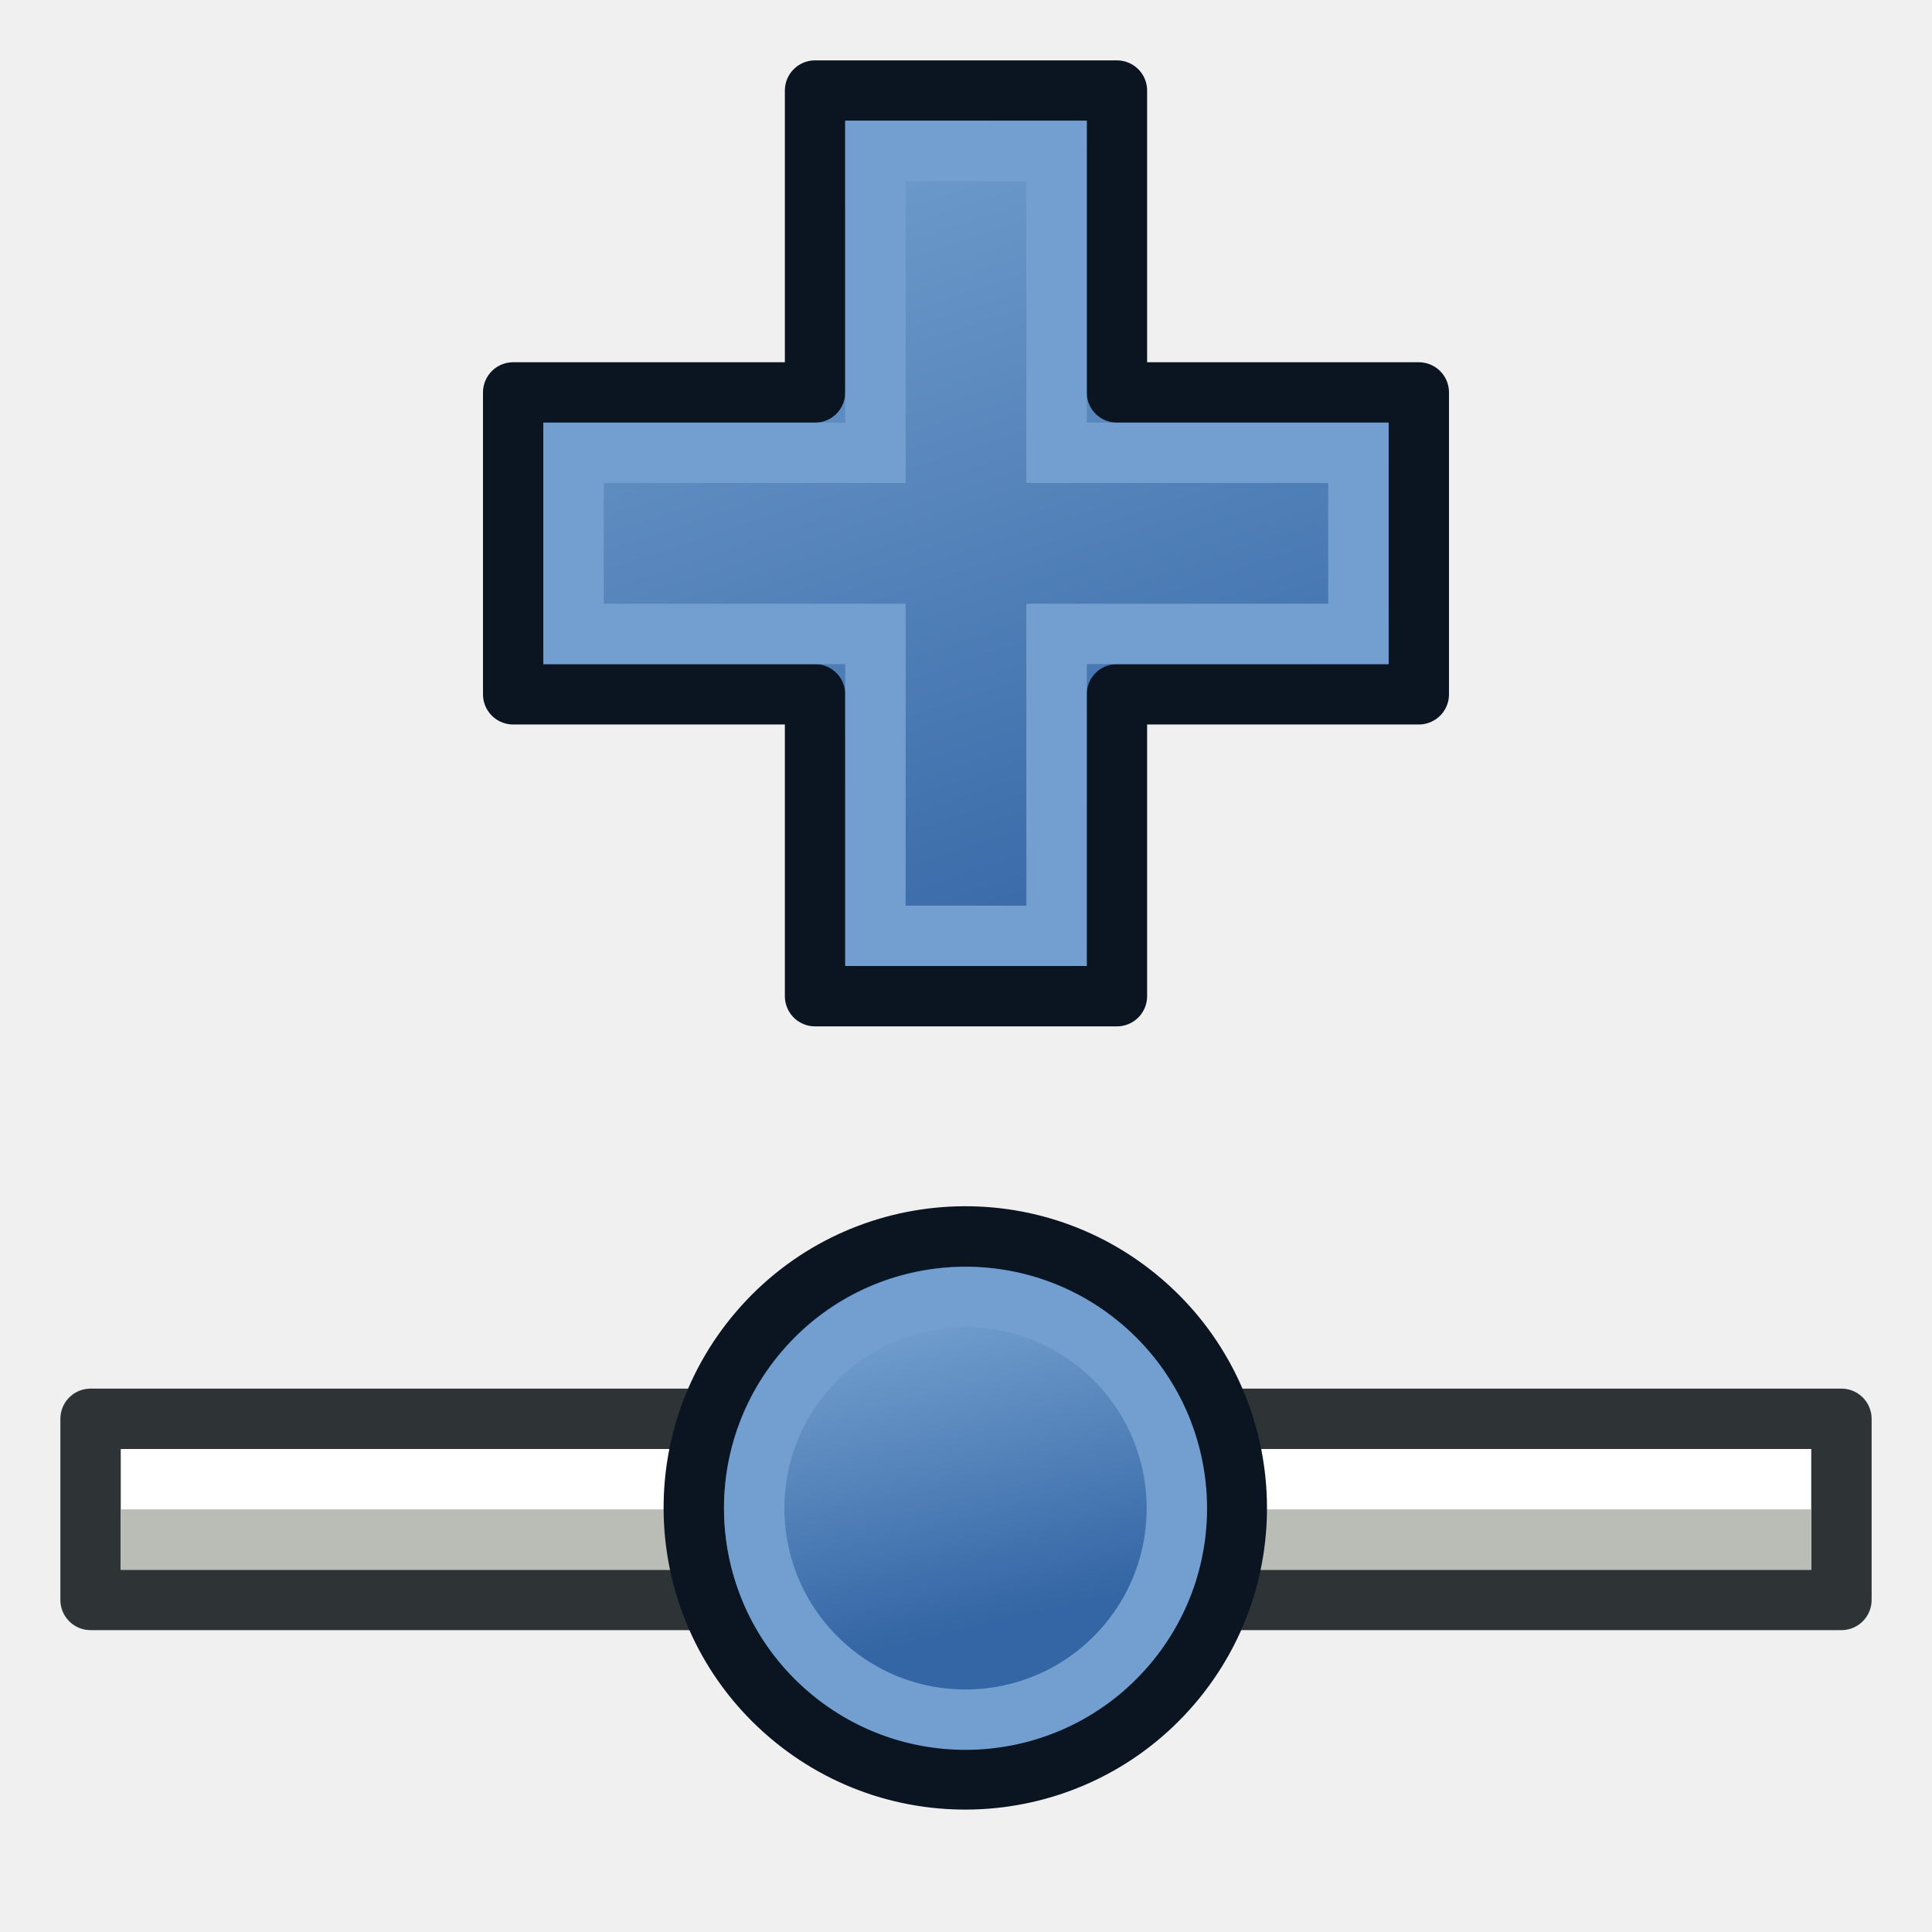
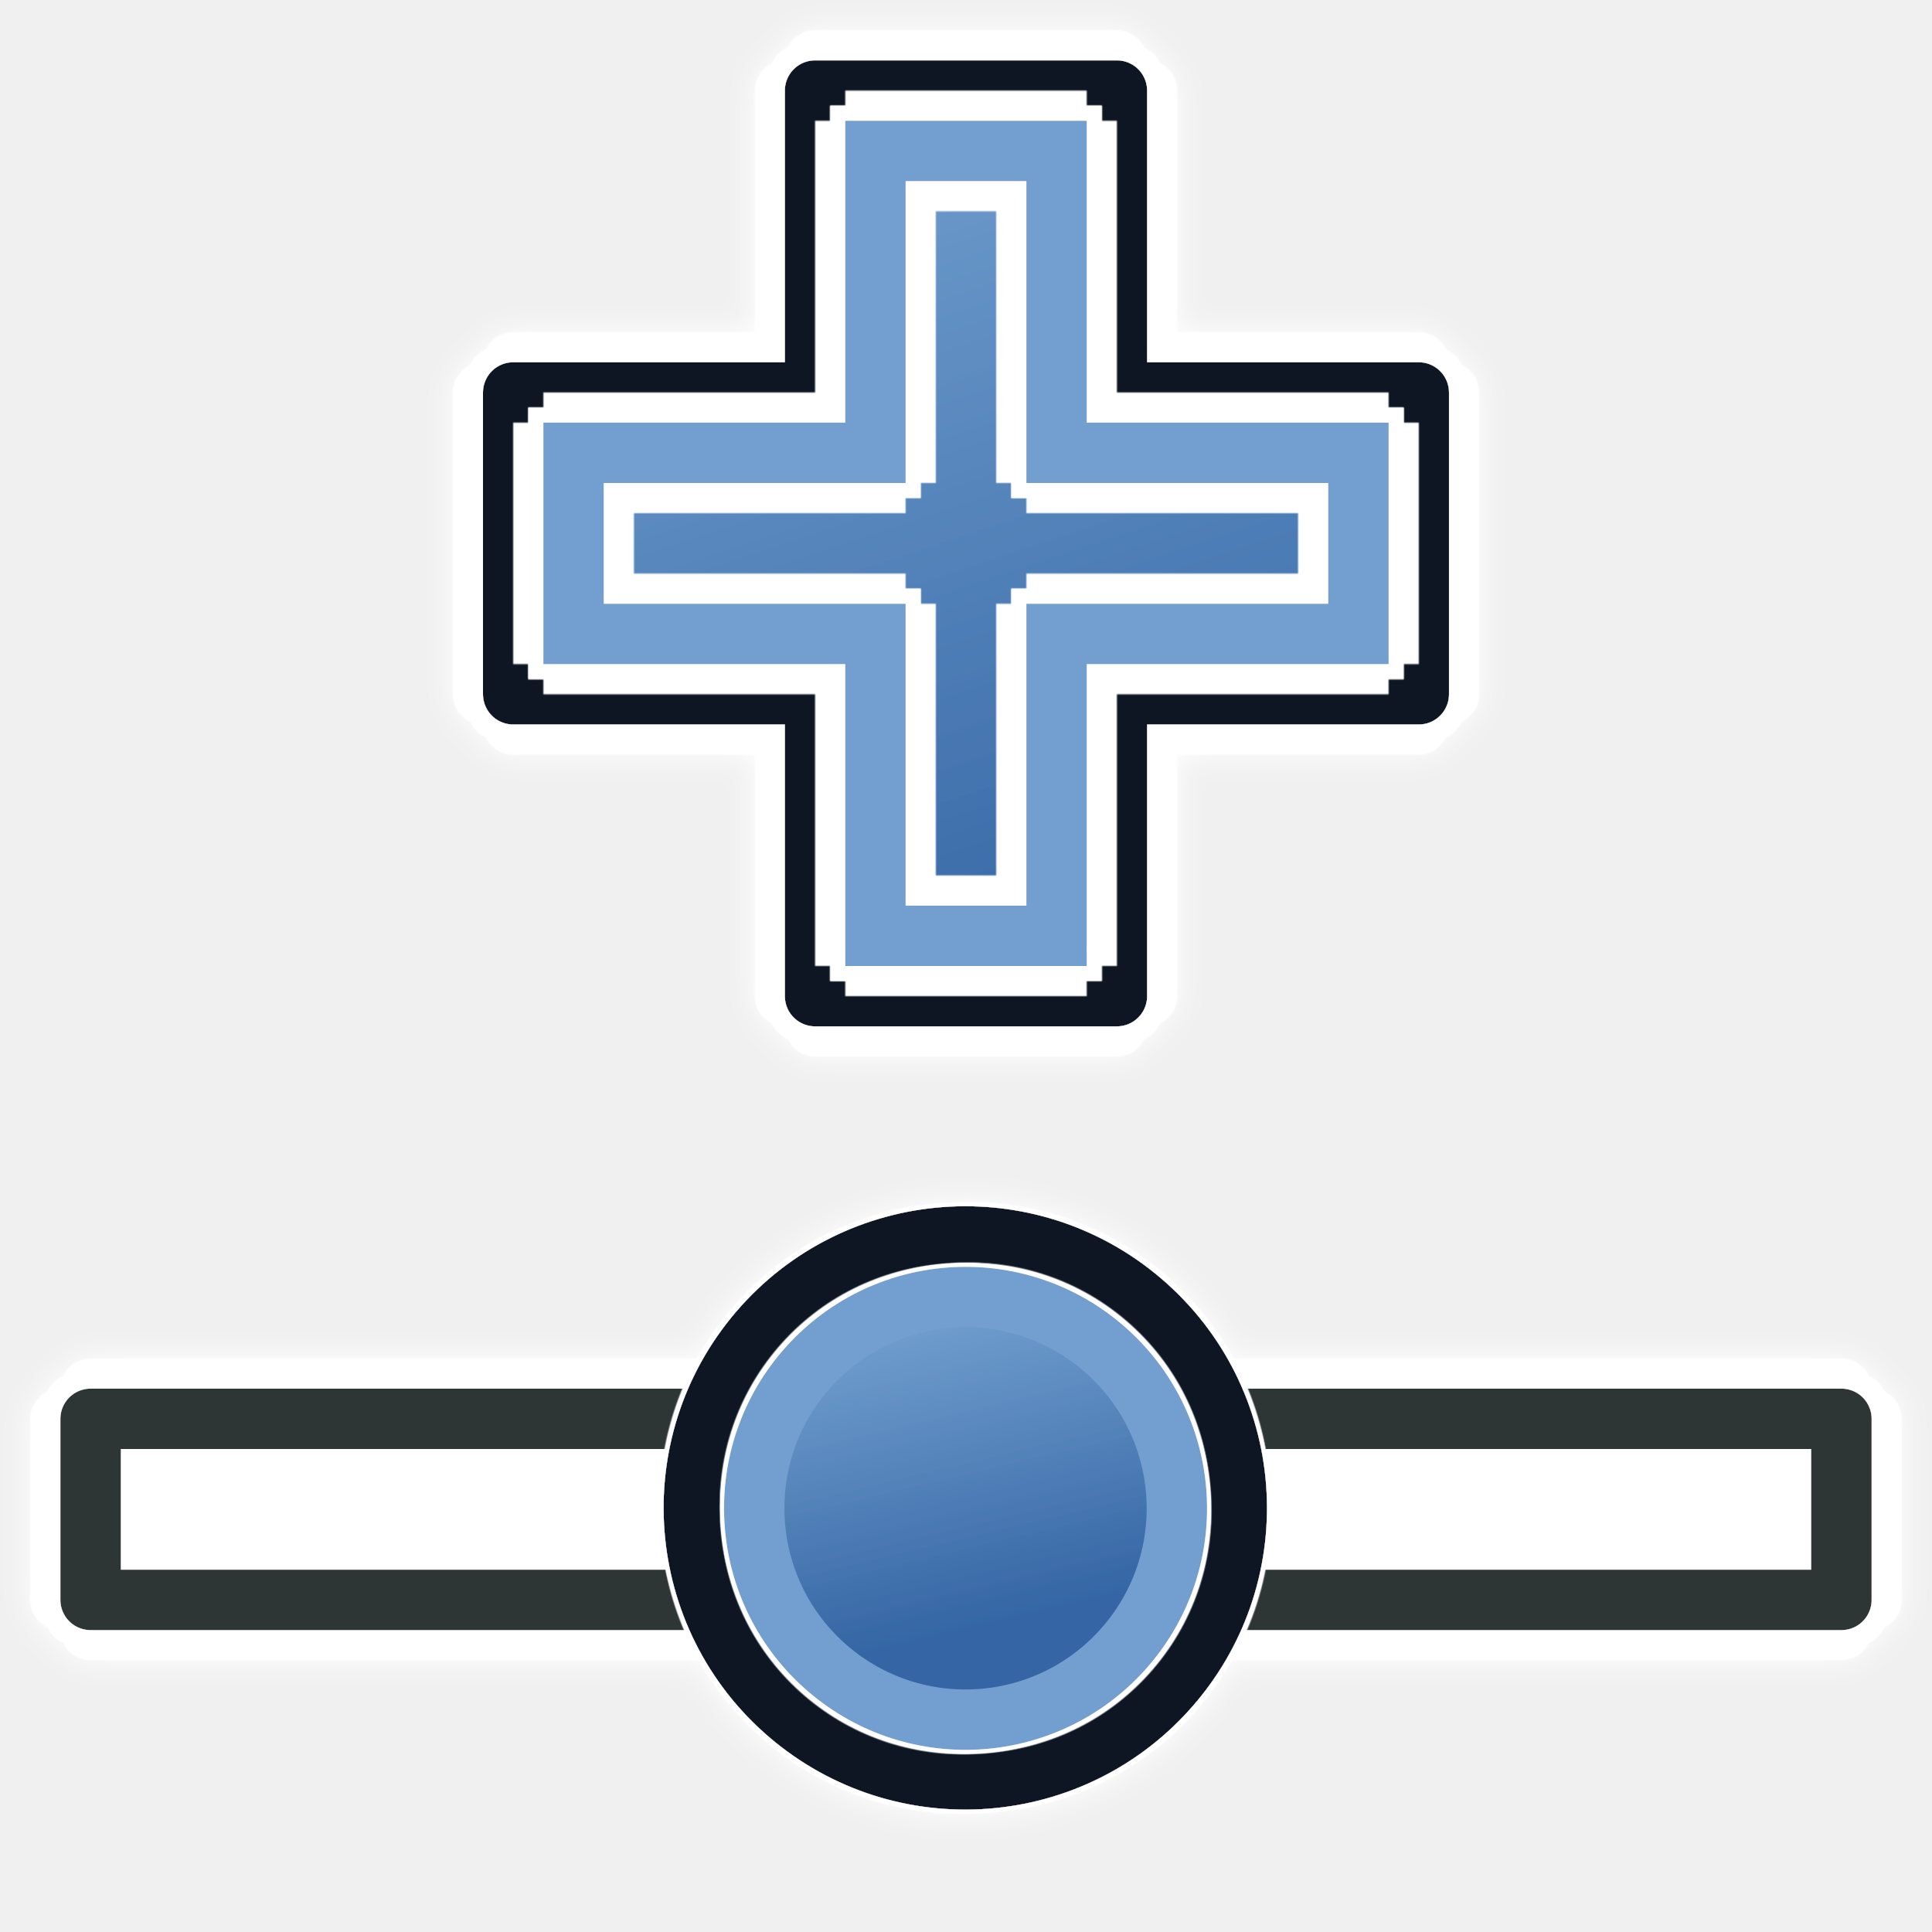
<svg xmlns="http://www.w3.org/2000/svg" xmlns:xlink="http://www.w3.org/1999/xlink" version="1.1" id="svg3612" height="64px" width="64px">
+   <style>
+                 svg { filter: drop-shadow(0 0 0.5px white); }
+                 path, circle, ellipse, rect, polygon, polyline, line { 
+                     stroke-width: 1.2; 
+                     filter: drop-shadow(-0.5px -0.5px 0 white) drop-shadow(0.5px -0.5px 0 white) drop-shadow(-0.5px 0.5px 0 white) drop-shadow(0.5px 0.5px 0 white);
+                 }
+             </style>
  <defs id="defs3614">
    <linearGradient id="linearGradient3836">
      <stop id="stop3838" offset="0" style="stop-color:#3465a4;stop-opacity:1;" />
      <stop id="stop3840" offset="1" style="stop-color:#729fcf;stop-opacity:1;" />
    </linearGradient>
    <linearGradient id="linearGradient3144-6">
      <stop offset="0" style="stop-color:#ffffff;stop-opacity:1" id="stop3146-9" />
      <stop offset="1" style="stop-color:#ffffff;stop-opacity:0" id="stop3148-2" />
    </linearGradient>
    <linearGradient id="linearGradient3701">
      <stop offset="0" style="stop-color:#ffffff;stop-opacity:1" id="stop3703" />
      <stop offset="1" style="stop-color:#ffffff;stop-opacity:0" id="stop3705" />
    </linearGradient>
    <radialGradient r="34.345" fy="672.797" fx="225.264" cy="672.797" cx="225.264" gradientTransform="matrix(1,0,0,0.6985294,0,202.8286)" gradientUnits="userSpaceOnUse" id="radialGradient3688" xlink:href="#linearGradient3144-6" />
    <linearGradient id="linearGradient3708">
      <stop offset="0" style="stop-color:#ffffff;stop-opacity:1" id="stop3710" />
      <stop offset="1" style="stop-color:#ffffff;stop-opacity:0" id="stop3712" />
    </linearGradient>
    <linearGradient id="linearGradient3864-0-0">
      <stop style="stop-color:#0619c0;stop-opacity:1;" offset="0" id="stop3866-5-7" />
      <stop style="stop-color:#379cfb;stop-opacity:1;" offset="1" id="stop3868-7-6" />
    </linearGradient>
    <linearGradient id="linearGradient3377">
      <stop style="stop-color:#ffaa00;stop-opacity:1;" offset="0" id="stop3379" />
      <stop style="stop-color:#faff2b;stop-opacity:1;" offset="1" id="stop3381" />
    </linearGradient>
    <linearGradient id="linearGradient3864-0">
      <stop style="stop-color:#0619c0;stop-opacity:1;" offset="0" id="stop3866-5" />
      <stop style="stop-color:#379cfb;stop-opacity:1;" offset="1" id="stop3868-7" />
    </linearGradient>
    <linearGradient id="linearGradient5048">
      <stop id="stop5050" offset="0" style="stop-color:black;stop-opacity:0;" />
      <stop style="stop-color:black;stop-opacity:1;" offset="0.5" id="stop5056" />
      <stop id="stop5052" offset="1" style="stop-color:black;stop-opacity:0;" />
    </linearGradient>
    <linearGradient id="linearGradient3841-0-3">
      <stop style="stop-color:#0619c0;stop-opacity:1;" offset="0" id="stop3843-1-3" />
      <stop style="stop-color:#379cfb;stop-opacity:1;" offset="1" id="stop3845-0-8" />
    </linearGradient>
    <radialGradient id="aigrd2" cx="20.892" cy="114.568" r="5.256" fx="20.892" fy="114.568" gradientUnits="userSpaceOnUse">
      <stop offset="0" style="stop-color:#F0F0F0" id="stop15566" />
      <stop offset="1" style="stop-color:#9a9a9a;stop-opacity:1;" id="stop15568" />
    </radialGradient>
    <radialGradient id="aigrd3" cx="20.892" cy="64.568" r="5.257" fx="20.892" fy="64.568" gradientUnits="userSpaceOnUse">
      <stop offset="0" style="stop-color:#F0F0F0" id="stop15573" />
      <stop offset="1" style="stop-color:#9a9a9a;stop-opacity:1;" id="stop15575" />
    </radialGradient>
    <linearGradient id="linearGradient15662">
      <stop id="stop15664" offset="0" style="stop-color:#ffffff;stop-opacity:1;" />
      <stop id="stop15666" offset="1" style="stop-color:#f8f8f8;stop-opacity:1;" />
    </linearGradient>
    <radialGradient xlink:href="#linearGradient259" id="radialGradient4452" gradientUnits="userSpaceOnUse" gradientTransform="matrix(0.960493,0,0,1.041132,-52.14425,-702.3316)" cx="33.967" cy="35.737" fx="33.967" fy="35.737" r="86.708" />
    <linearGradient id="linearGradient259">
      <stop id="stop260" offset="0" style="stop-color:#fafafa;stop-opacity:1;" />
      <stop id="stop261" offset="1" style="stop-color:#bbbbbb;stop-opacity:1;" />
    </linearGradient>
    <radialGradient xlink:href="#linearGradient269" id="radialGradient4454" gradientUnits="userSpaceOnUse" gradientTransform="matrix(0.968273,0,0,1.032767,-48.7907,-701.6851)" cx="8.824" cy="3.756" fx="8.824" fy="3.756" r="37.752" />
    <linearGradient id="linearGradient269">
      <stop id="stop270" offset="0" style="stop-color:#a3a3a3;stop-opacity:1;" />
      <stop id="stop271" offset="1" style="stop-color:#4c4c4c;stop-opacity:1;" />
    </linearGradient>
    <linearGradient id="linearGradient4095">
      <stop id="stop4097" offset="0" style="stop-color:#005bff;stop-opacity:1;" />
      <stop id="stop4099" offset="1" style="stop-color:#c1e3f7;stop-opacity:1;" />
    </linearGradient>
    <linearGradient gradientTransform="matrix(0.9423183,0,0,0.9423183,23.72755,8.826254)" gradientUnits="userSpaceOnUse" y2="140.227" x2="434.739" y1="185.13" x1="394.158" id="linearGradient4253" xlink:href="#linearGradient4247" />
    <linearGradient id="linearGradient4247">
      <stop id="stop4249" offset="0" style="stop-color:#2e8207;stop-opacity:1;" />
      <stop id="stop4251" offset="1" style="stop-color:#52ff00;stop-opacity:1;" />
    </linearGradient>
    <linearGradient id="linearGradient3144-8">
      <stop offset="0" style="stop-color:#ffffff;stop-opacity:1" id="stop3146-96" />
      <stop offset="1" style="stop-color:#ffffff;stop-opacity:0" id="stop3148-4" />
    </linearGradient>
    <linearGradient gradientUnits="userSpaceOnUse" y2="131.22" x2="154.444" y1="161.22" x1="164.444" id="linearGradient3850" xlink:href="#linearGradient3836" />
    <linearGradient y2="485.54" x2="54.51" y1="453.55" x1="11.39" gradientTransform="matrix(1.050705,0.0195272,0.0195272,1.056785,61.90643,41.41595)" gradientUnits="userSpaceOnUse" id="linearGradient3922" xlink:href="#linearGradient3836" />
  </defs>
  <g id="layer1">
    <g id="g5199" transform="translate(-127.4444,-128.2202)">
      <path id="rect3558" d="m 154.444,131.22 0,10 -10,0 0,10 10,0 0,10 10,0 0,-10 10,0 0,-10 -10,0 0,-10 z" style="color:#000000;fill:url(#linearGradient3850);fill-opacity:1;fill-rule:evenodd;stroke:#0b1521;stroke-width:2;stroke-linecap:butt;stroke-linejoin:round;stroke-miterlimit:4;stroke-opacity:1;stroke-dasharray:none;stroke-dashoffset:0;marker:none;visibility:visible;display:inline;overflow:visible;enable-background:accumulate" />
      <g transform="translate(0,-21)" id="g3912">
        <g id="g3856" transform="translate(0,31)">
          <rect transform="translate(127.4444,128.2202)" y="37" x="3" height="6" width="58" id="rect3852" style="fill:#ffffff;fill-opacity:1;stroke:#2e3436;stroke-width:2;stroke-linecap:round;stroke-linejoin:round;stroke-miterlimit:4;stroke-opacity:1;stroke-dasharray:none" />
          <path transform="translate(127.4444,128.2202)" id="path3854" d="M 59,41 5,41" style="fill:none;stroke:#babdb6;stroke-width:2;stroke-linecap:square;stroke-linejoin:miter;stroke-opacity:1" />
        </g>
        <g transform="matrix(1.234952,0.01894995,-0.0189508,1.234896,-7.188103,-111.3444)" id="g4312" style="stroke:#3465a4;stroke-width:0.81">
          <g id="g4248" transform="matrix(-0.1153544,-0.09575809,0.09575809,-0.1153544,98.66778,319.8369)" style="stroke:#3465a4;stroke-width:0.81">
            <g style="stroke-width:0.81" id="g3906" transform="translate(-3.731434,-3.281718)">
              <path d="m 147.075,535.895 a 48.571,48.571 0 1 1 -97.143,0 48.571,48.571 0 1 1 97.143,0 z" id="path4250" style="fill:#3465a4;fill-opacity:1;stroke:#0b1521;stroke-width:10.801;stroke-miterlimit:4;stroke-opacity:1;stroke-dasharray:none" />
              <path d="m 136.224,535.866 a 37.805,37.804 49.467 1 1 -75.609,-0.002 37.805,37.804 49.467 0 1 75.609,0.002 z" id="path4250-7" style="fill:url(#linearGradient3922);fill-opacity:1;stroke:#729fcf;stroke-width:10.801;stroke-miterlimit:4;stroke-opacity:1;stroke-dasharray:none" />
            </g>
          </g>
        </g>
      </g>
      <path transform="translate(127.4444,128.2202)" id="path3826" d="m 19,15 10,0 0,-10 6,0 0,10 10,0 0,6 -10,0 0,10 -6,0 0,-10 -10,0 z" style="fill:none;stroke:#729fcf;stroke-width:2;stroke-linecap:butt;stroke-linejoin:miter;stroke-opacity:1" />
    </g>
  </g>
</svg>
